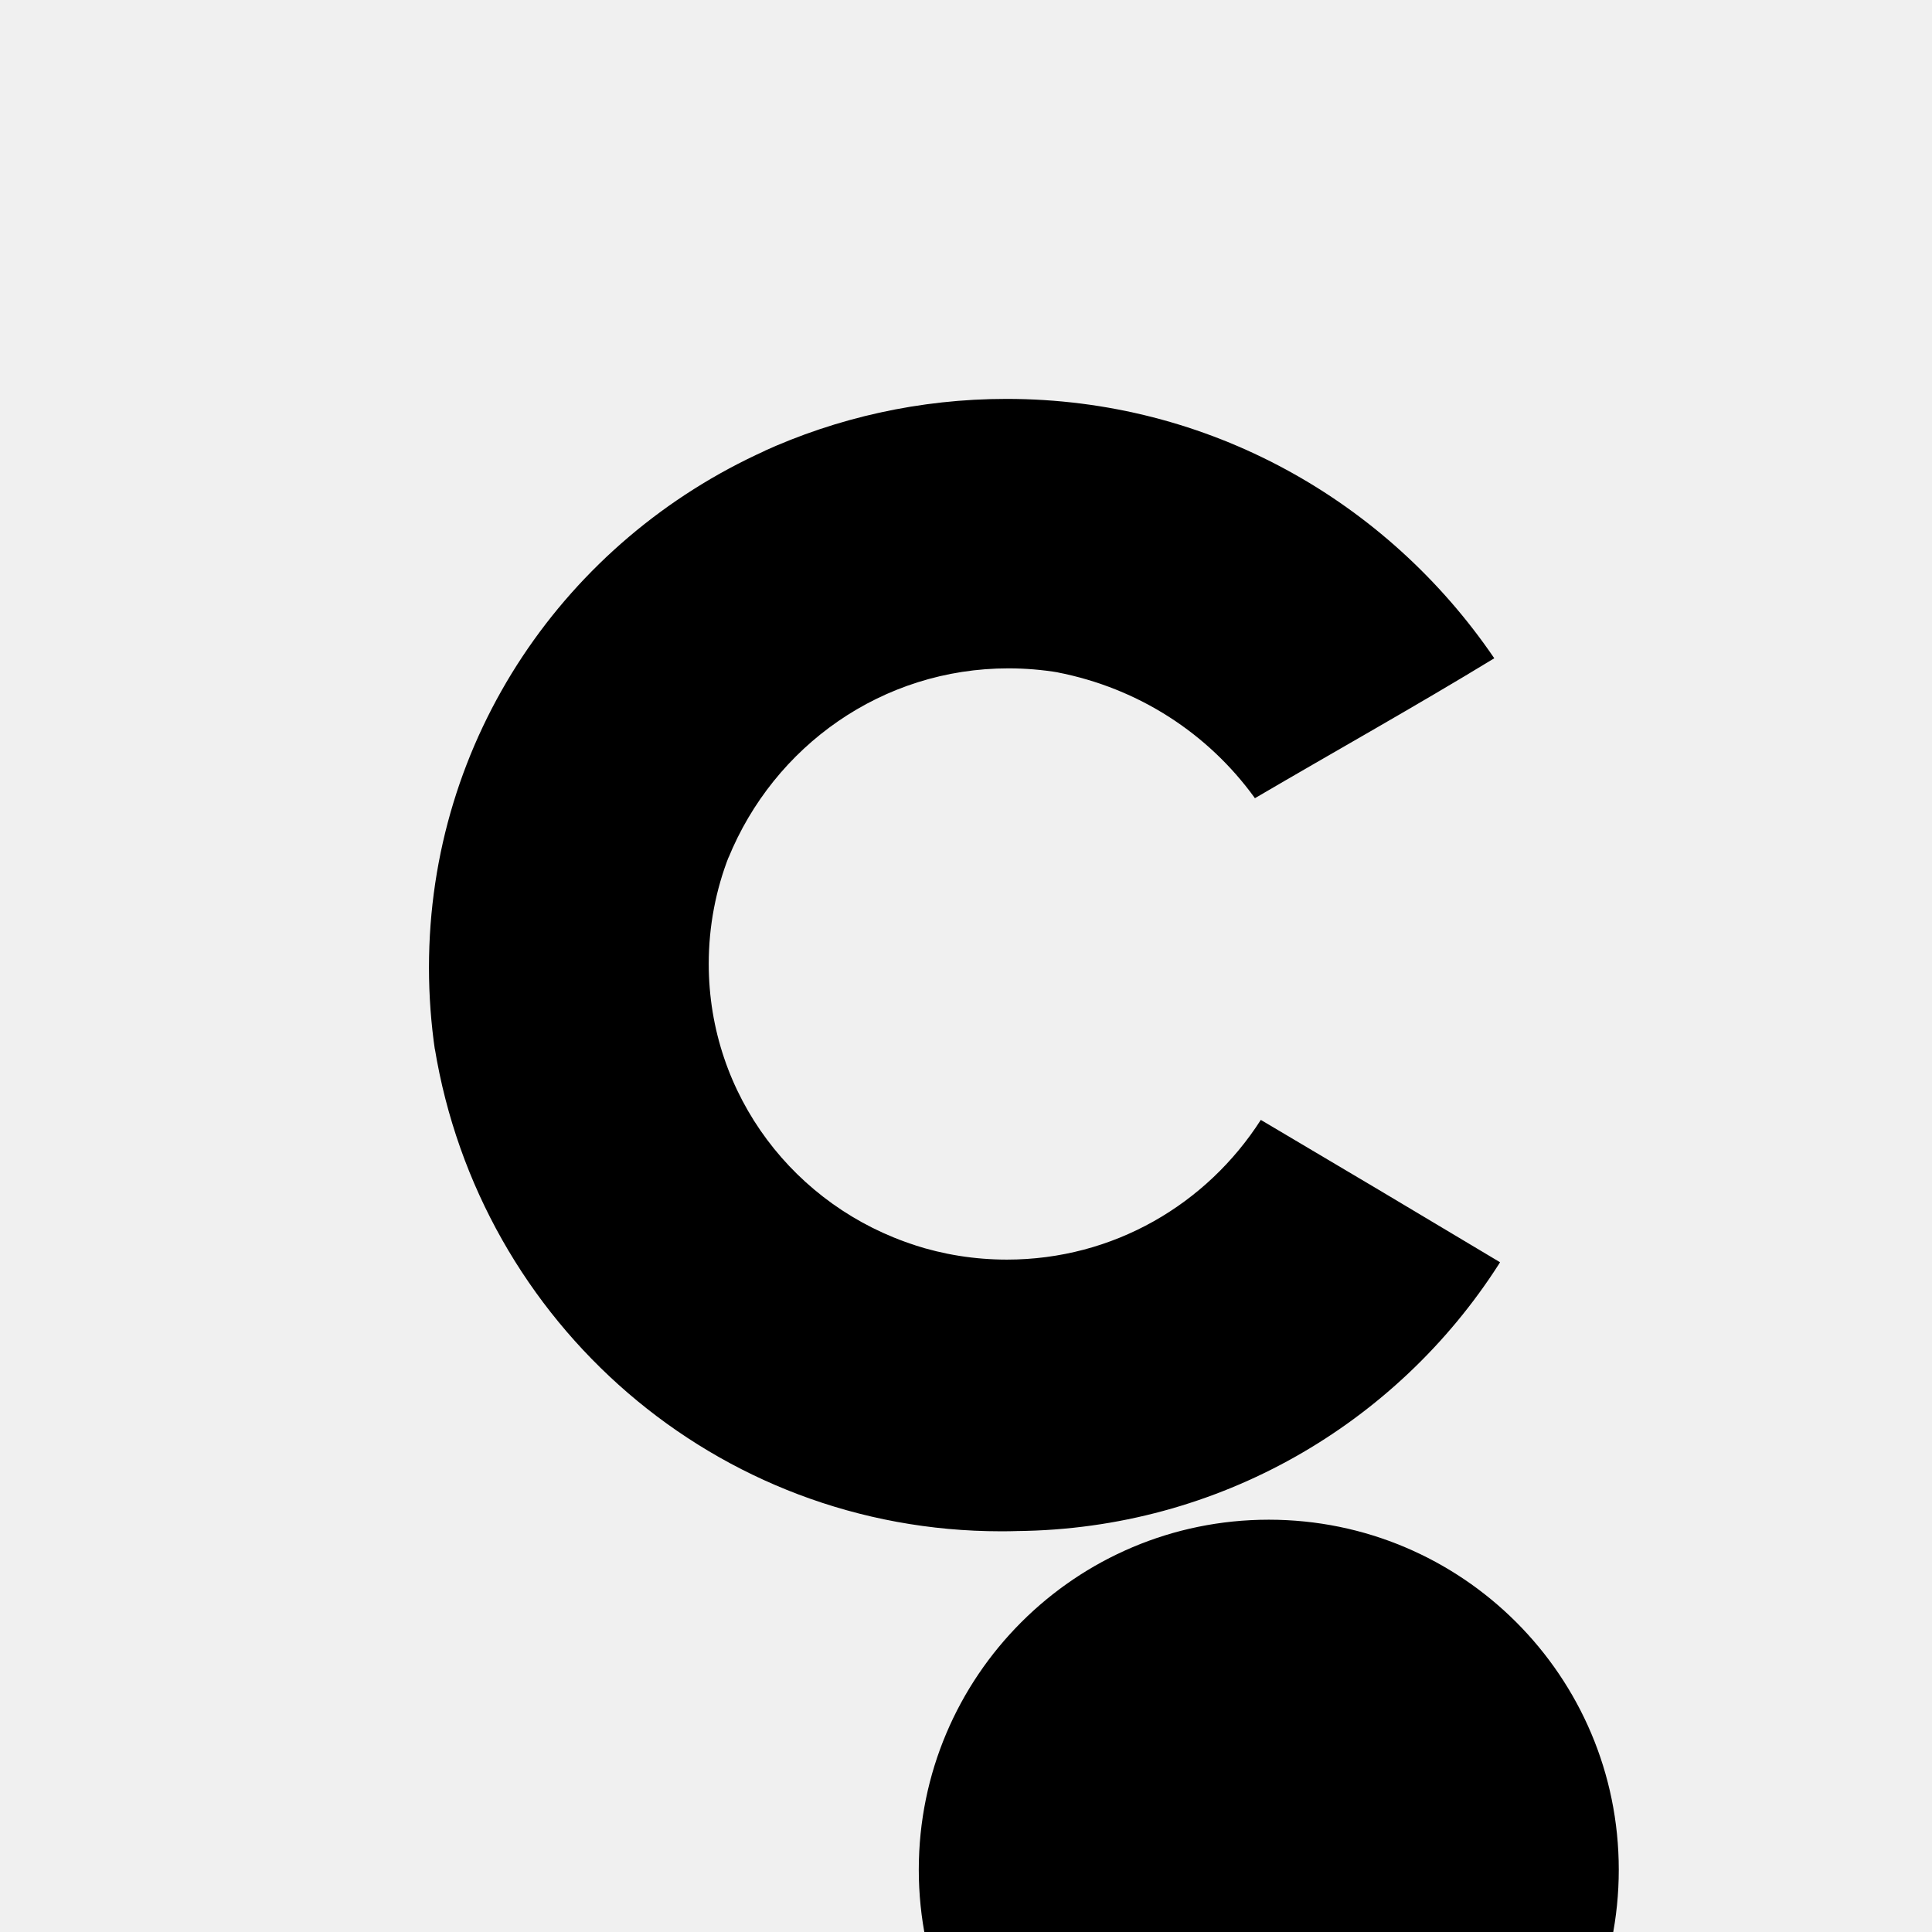
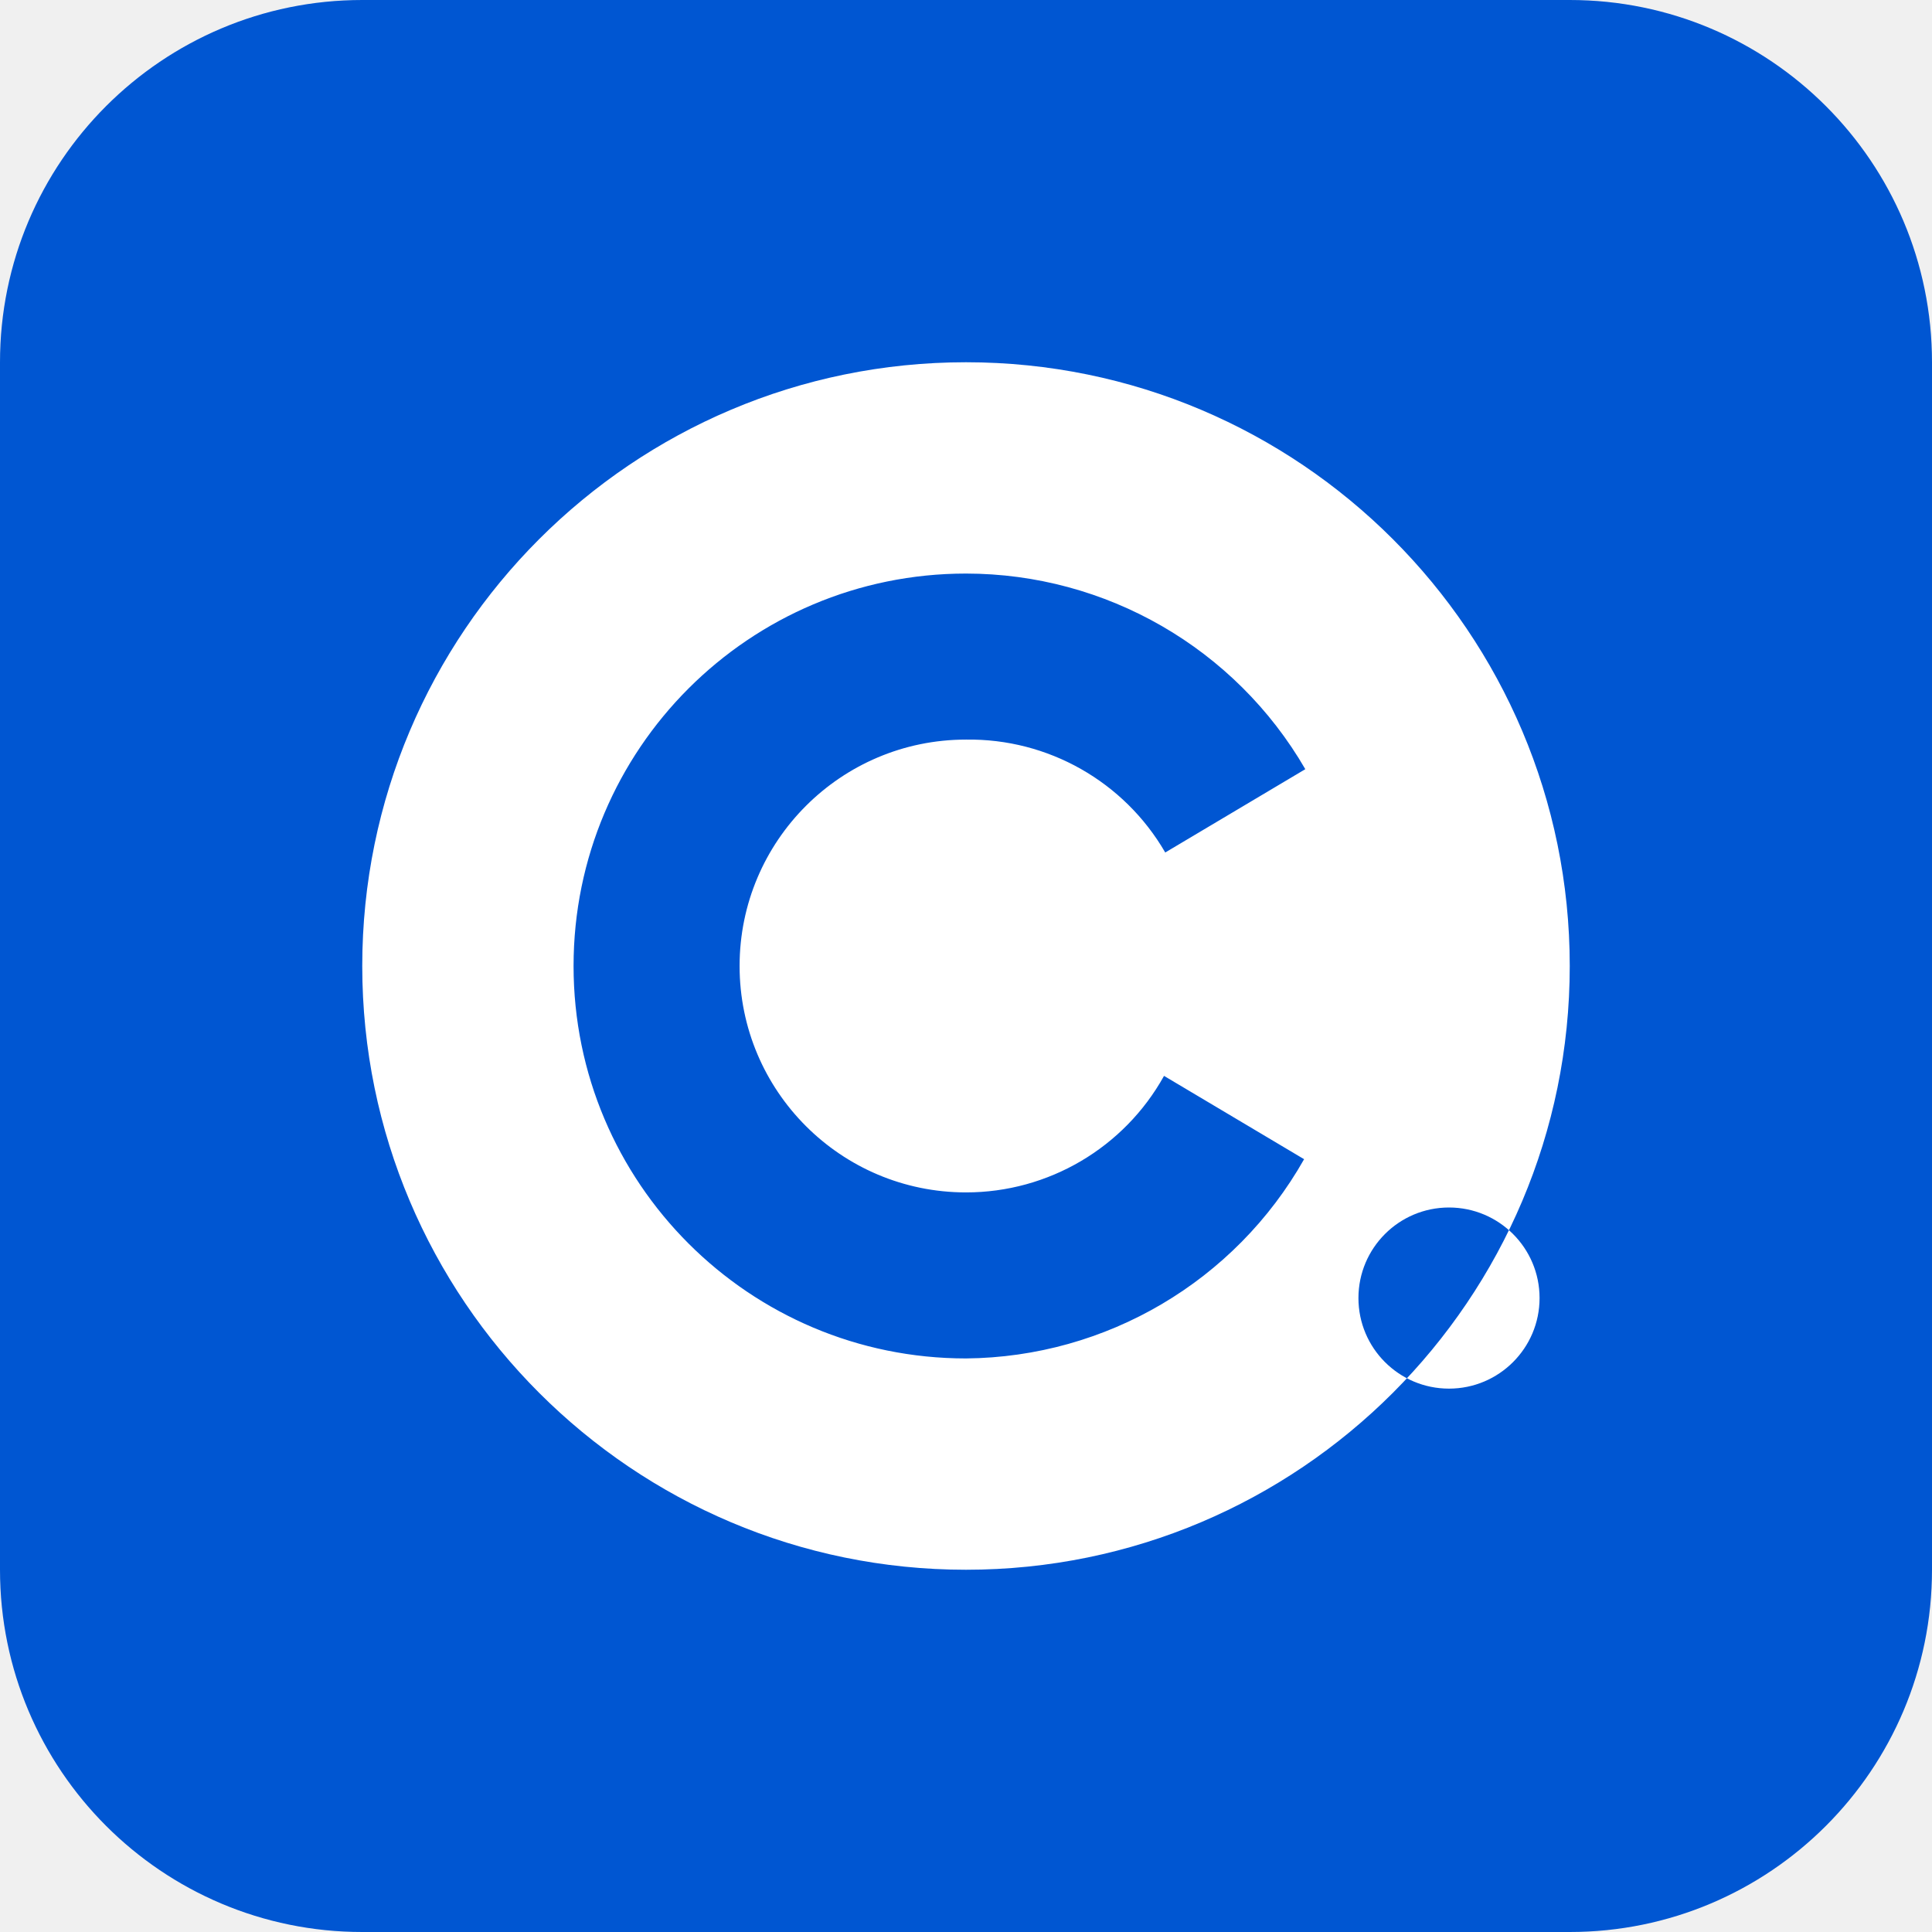
- <svg xmlns="http://www.w3.org/2000/svg" fill="#000000" width="800px" height="800px" viewBox="0 0 32 32" version="1.1">
-   <path d="M24.846 20.907q-1.978-1.185-3.963-2.358c-0.897 1.4-2.445 2.314-4.205 2.314-0.538 0-1.056-0.085-1.541-0.243l0.035 0.010c-2.006-0.639-3.433-2.486-3.433-4.666 0-0.629 0.119-1.231 0.335-1.783l-0.011 0.033c0.757-1.858 2.549-3.144 4.641-3.144 0.284 0 0.562 0.024 0.833 0.069l-0.029-0.004c1.357 0.263 2.503 1.019 3.267 2.071l0.010 0.015c1.346-0.789 2.659-1.522 3.965-2.318-1.775-2.606-4.729-4.296-8.078-4.296-1.445 0-2.816 0.315-4.050 0.879l0.061-0.025c-3.313 1.491-5.578 4.764-5.578 8.565 0 0.469 0.035 0.931 0.101 1.382l-0.006-0.051c0.746 4.565 4.661 8.006 9.38 8.006 0.092 0 0.184-0.001 0.275-0.004l-0.013 0c3.354-0.032 6.293-1.783 7.98-4.414l0.023-0.038zM15.218 30.967c0-3.201 2.596-5.796 5.797-5.796s5.797 2.595 5.797 5.797-2.595 5.797-5.797 5.797c-3.201 0-5.797-2.595-5.797-5.796v-0z" />
+ <svg xmlns="http://www.w3.org/2000/svg" viewBox="0 0 32 32" width="32" height="32">
+   <rect width="32" height="32" rx="6" fill="#0056D2" />
+   <path d="M16 6C10.48 6 6 10.48 6 16s4.48 10 10 10 10-4.48 10-10S21.52 6 16 6zm0 3.5a6.5 6.5 0 0 1 5.62 3.24l-2.32 1.38A3.75 3.75 0 0 0 16 12.25a3.75 3.75 0 0 0-3.75 3.75A3.75 3.75 0 0 0 16 19.75a3.75 3.75 0 0 0 3.28-1.93l2.32 1.38A6.5 6.5 0 0 1 16 22.5a6.5 6.5 0 0 1-6.5-6.5A6.5 6.5 0 0 1 16 9.5zm8 10.5a1.5 1.5 0 1 1 0 3 1.5 1.5 0 0 1 0-3z" fill="white" />
</svg>
